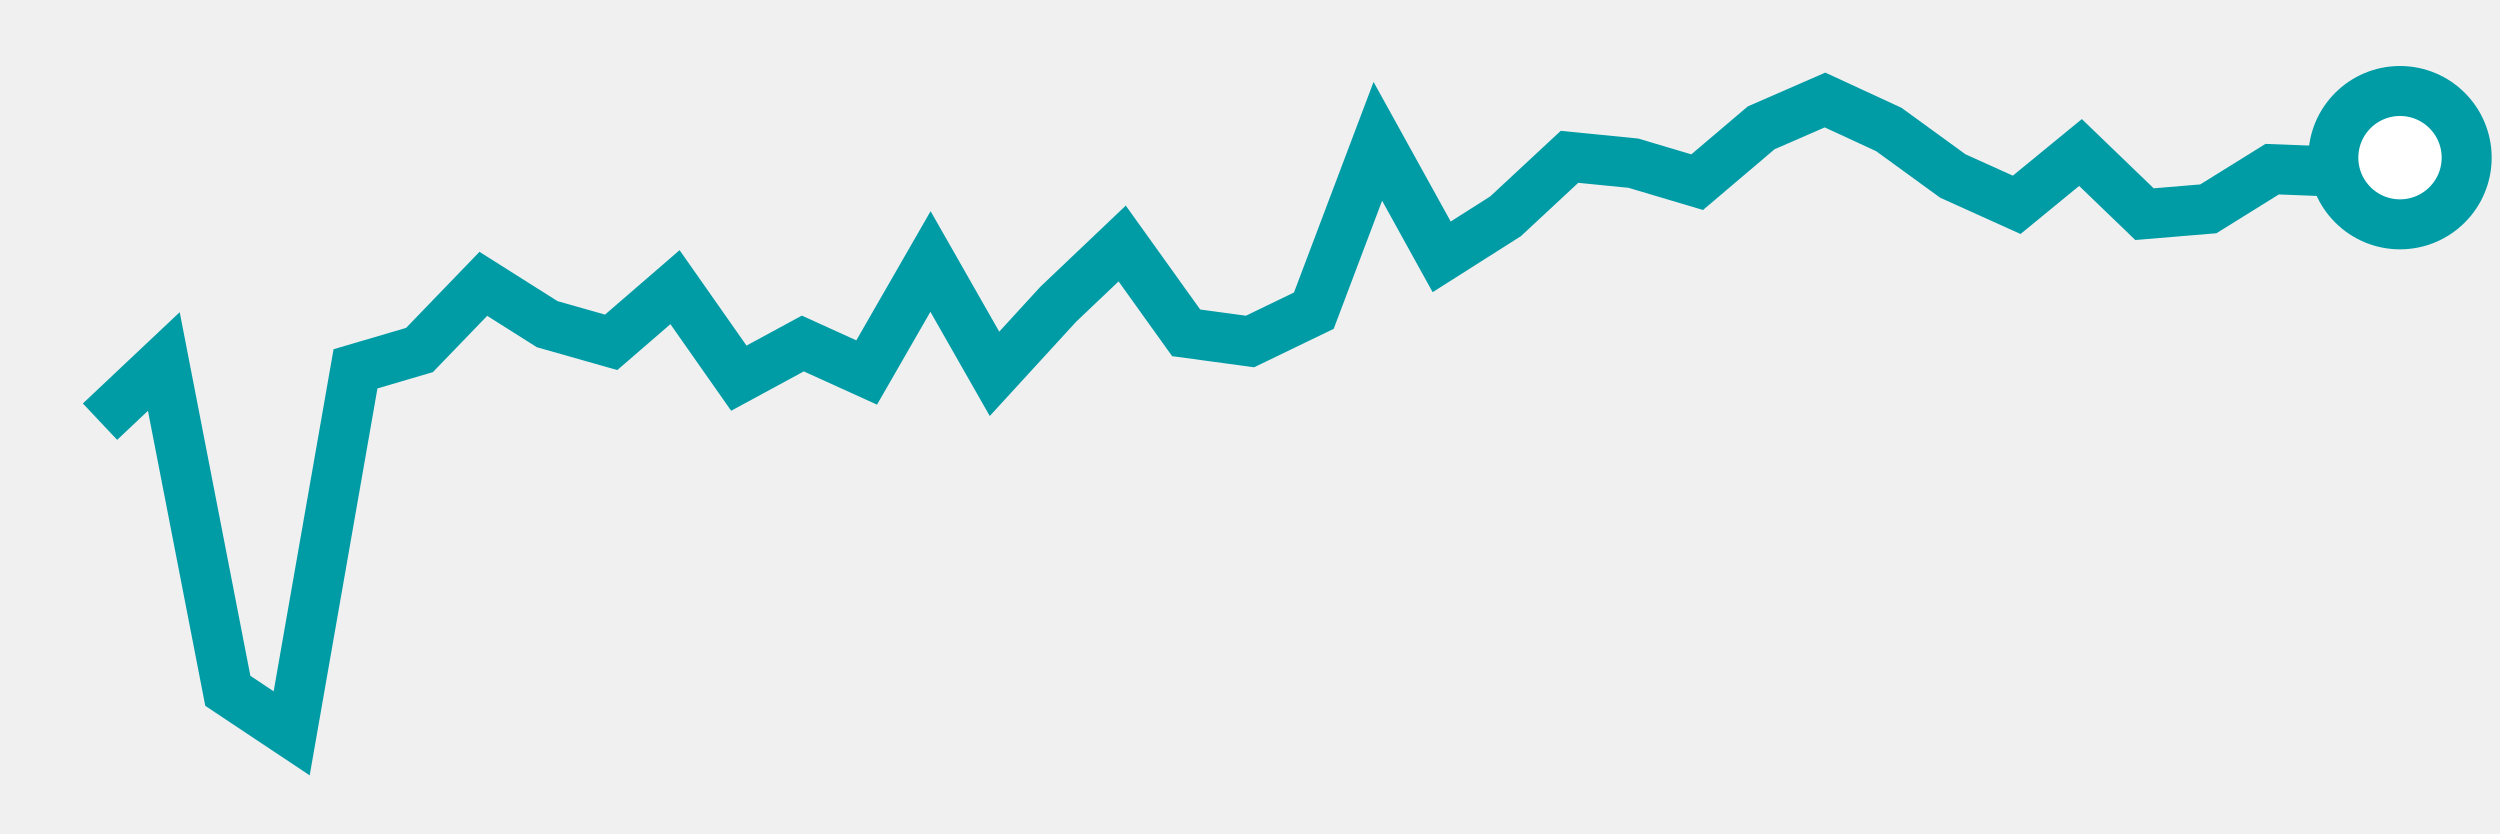
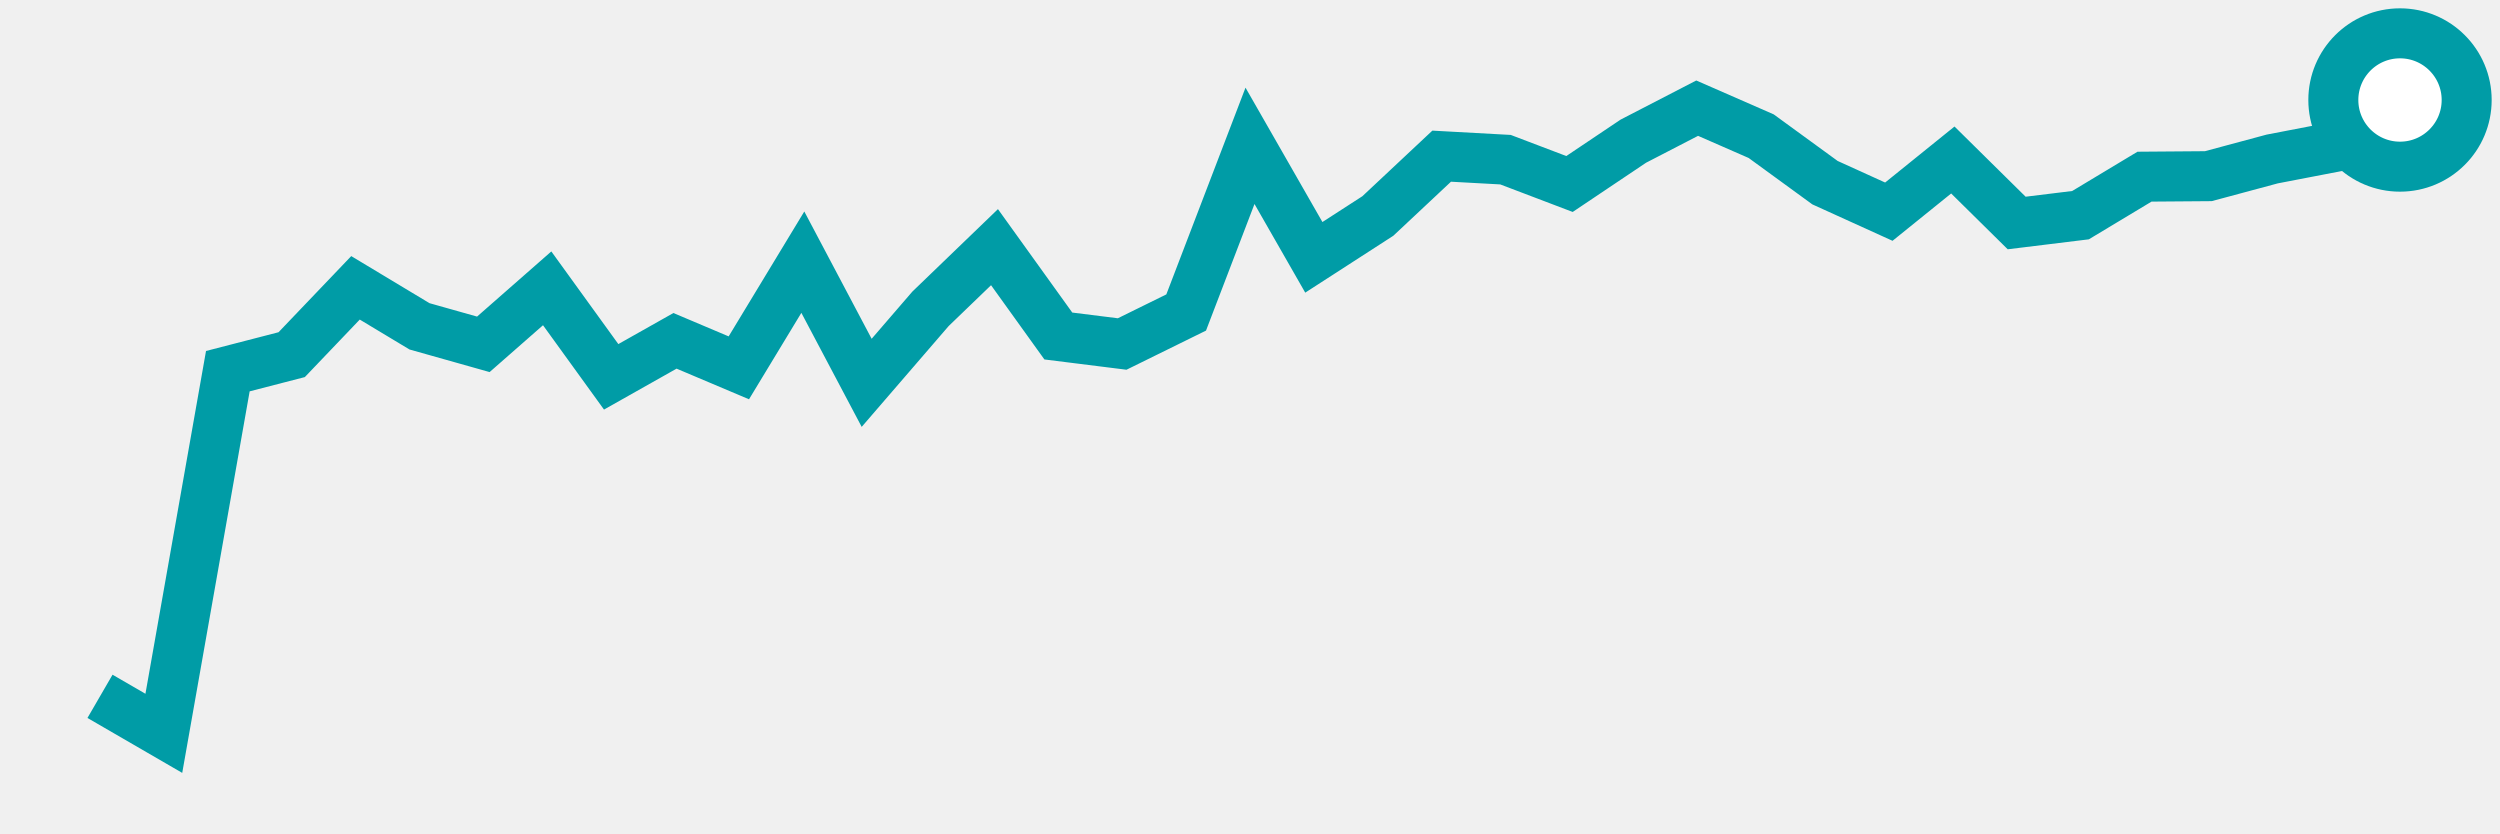
<svg xmlns="http://www.w3.org/2000/svg" height="50" width="150" version="1.1">
-   <polyline points="6,25.3 9.83,21.69 13.67,41.45 17.5,44 21.33,22.13 25.17,21 29,17.03 32.83,19.45 36.67,20.54 40.5,17.23 44.33,22.69 48.17,20.61 52,22.35 55.83,15.69 59.67,22.43 63.5,18.25 67.33,14.61 71.17,19.97 75,20.49 78.83,18.64 82.67,8.48 86.5,15.41 90.33,12.98 94.17,9.41 98,9.79 101.83,10.93 105.67,7.67 109.5,6 113.33,7.77 117.17,10.56 121,12.29 124.83,9.15 128.67,12.85 132.5,12.53 136.33,10.15 140.17,10.3 144,9.46" style="fill:none;stroke:#009CA6;stroke-width:3" />
-   <circle cx="144" cy="9.46" r="4" fill="white" stroke="#009CA6" stroke-width="3" />
+   <polyline points="6,41.78 9.83,44 13.67,22.27 17.5,21.28 21.33,17.27 25.17,19.58 29,20.66 32.83,17.3 36.67,22.61 40.5,20.45 44.33,22.07 48.17,15.73 52,22.97 55.83,18.53 59.67,14.83 63.5,20.16 67.33,20.64 71.17,18.75 75,8.75 78.83,15.44 82.67,12.96 86.5,9.37 90.33,9.58 94.17,11.04 98,8.47 101.83,6.49 105.67,8.17 109.5,10.96 113.33,12.7 117.17,9.6 121,13.38 124.83,12.91 128.67,10.6 132.5,10.57 136.33,9.54 140.17,8.8 144,6" style="fill:none;stroke:#009CA6;stroke-width:3" />
+   <circle cx="144" cy="6" r="4" fill="white" stroke="#009CA6" stroke-width="3" />
</svg>
